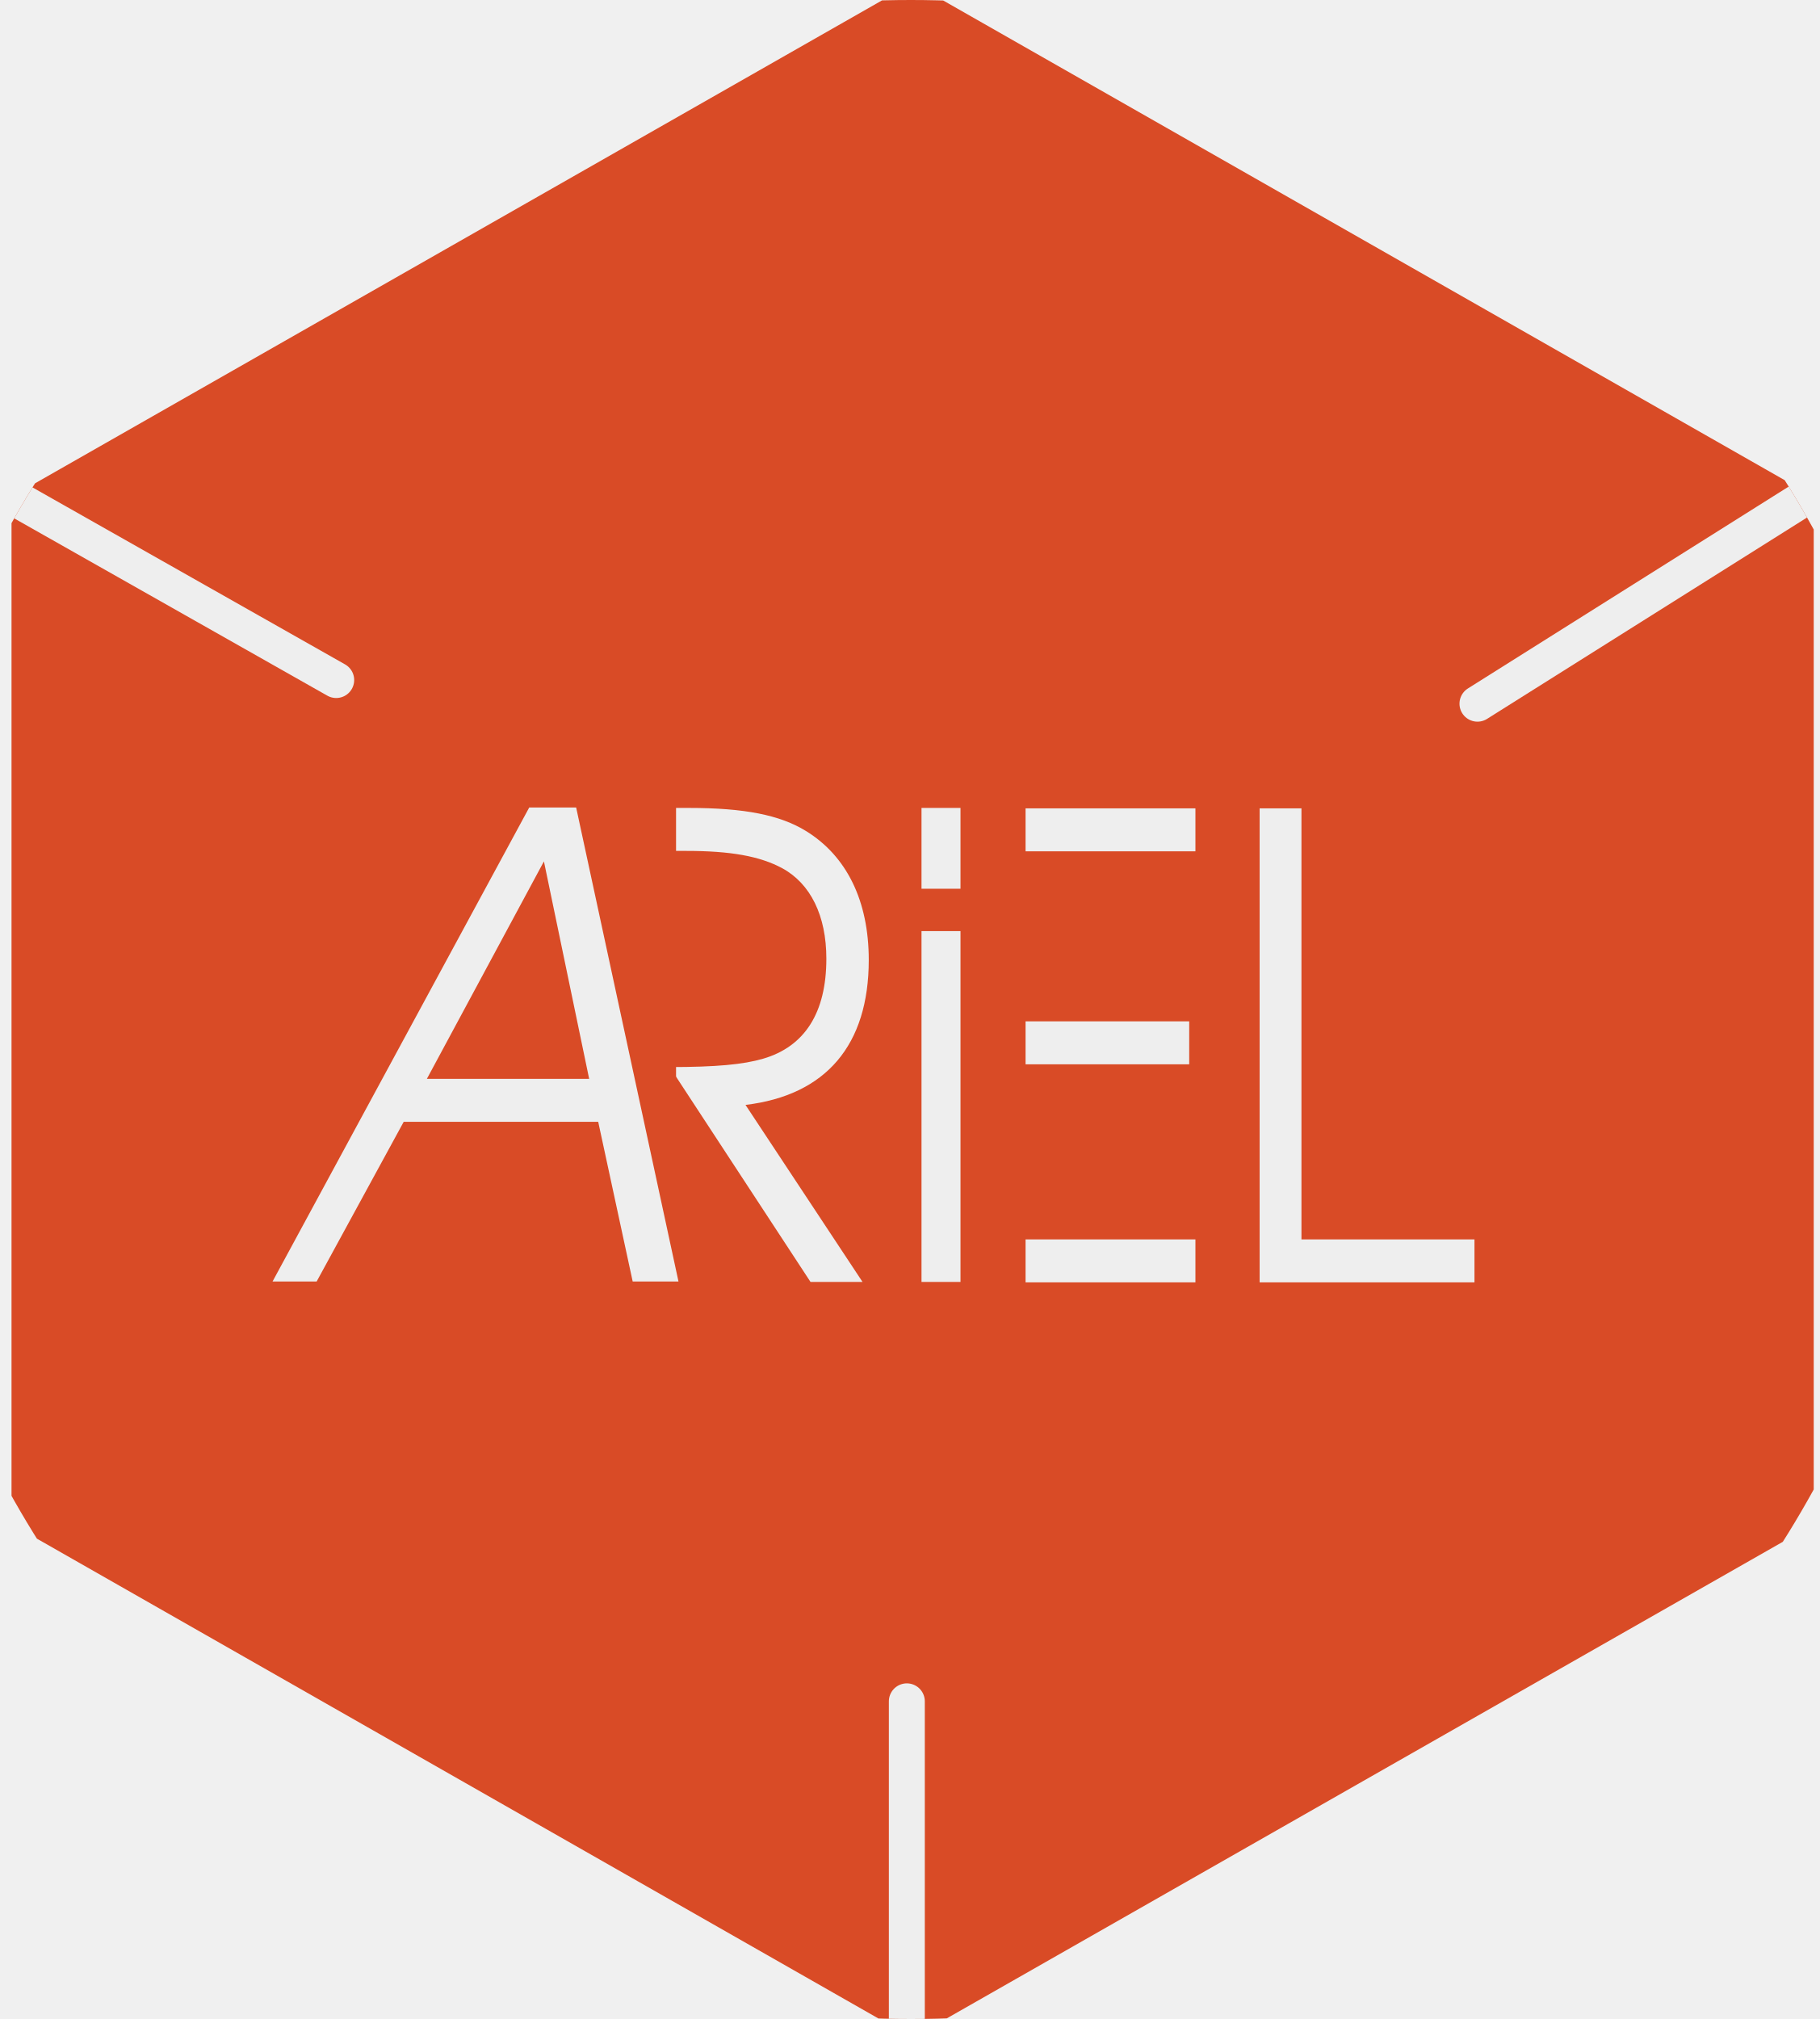
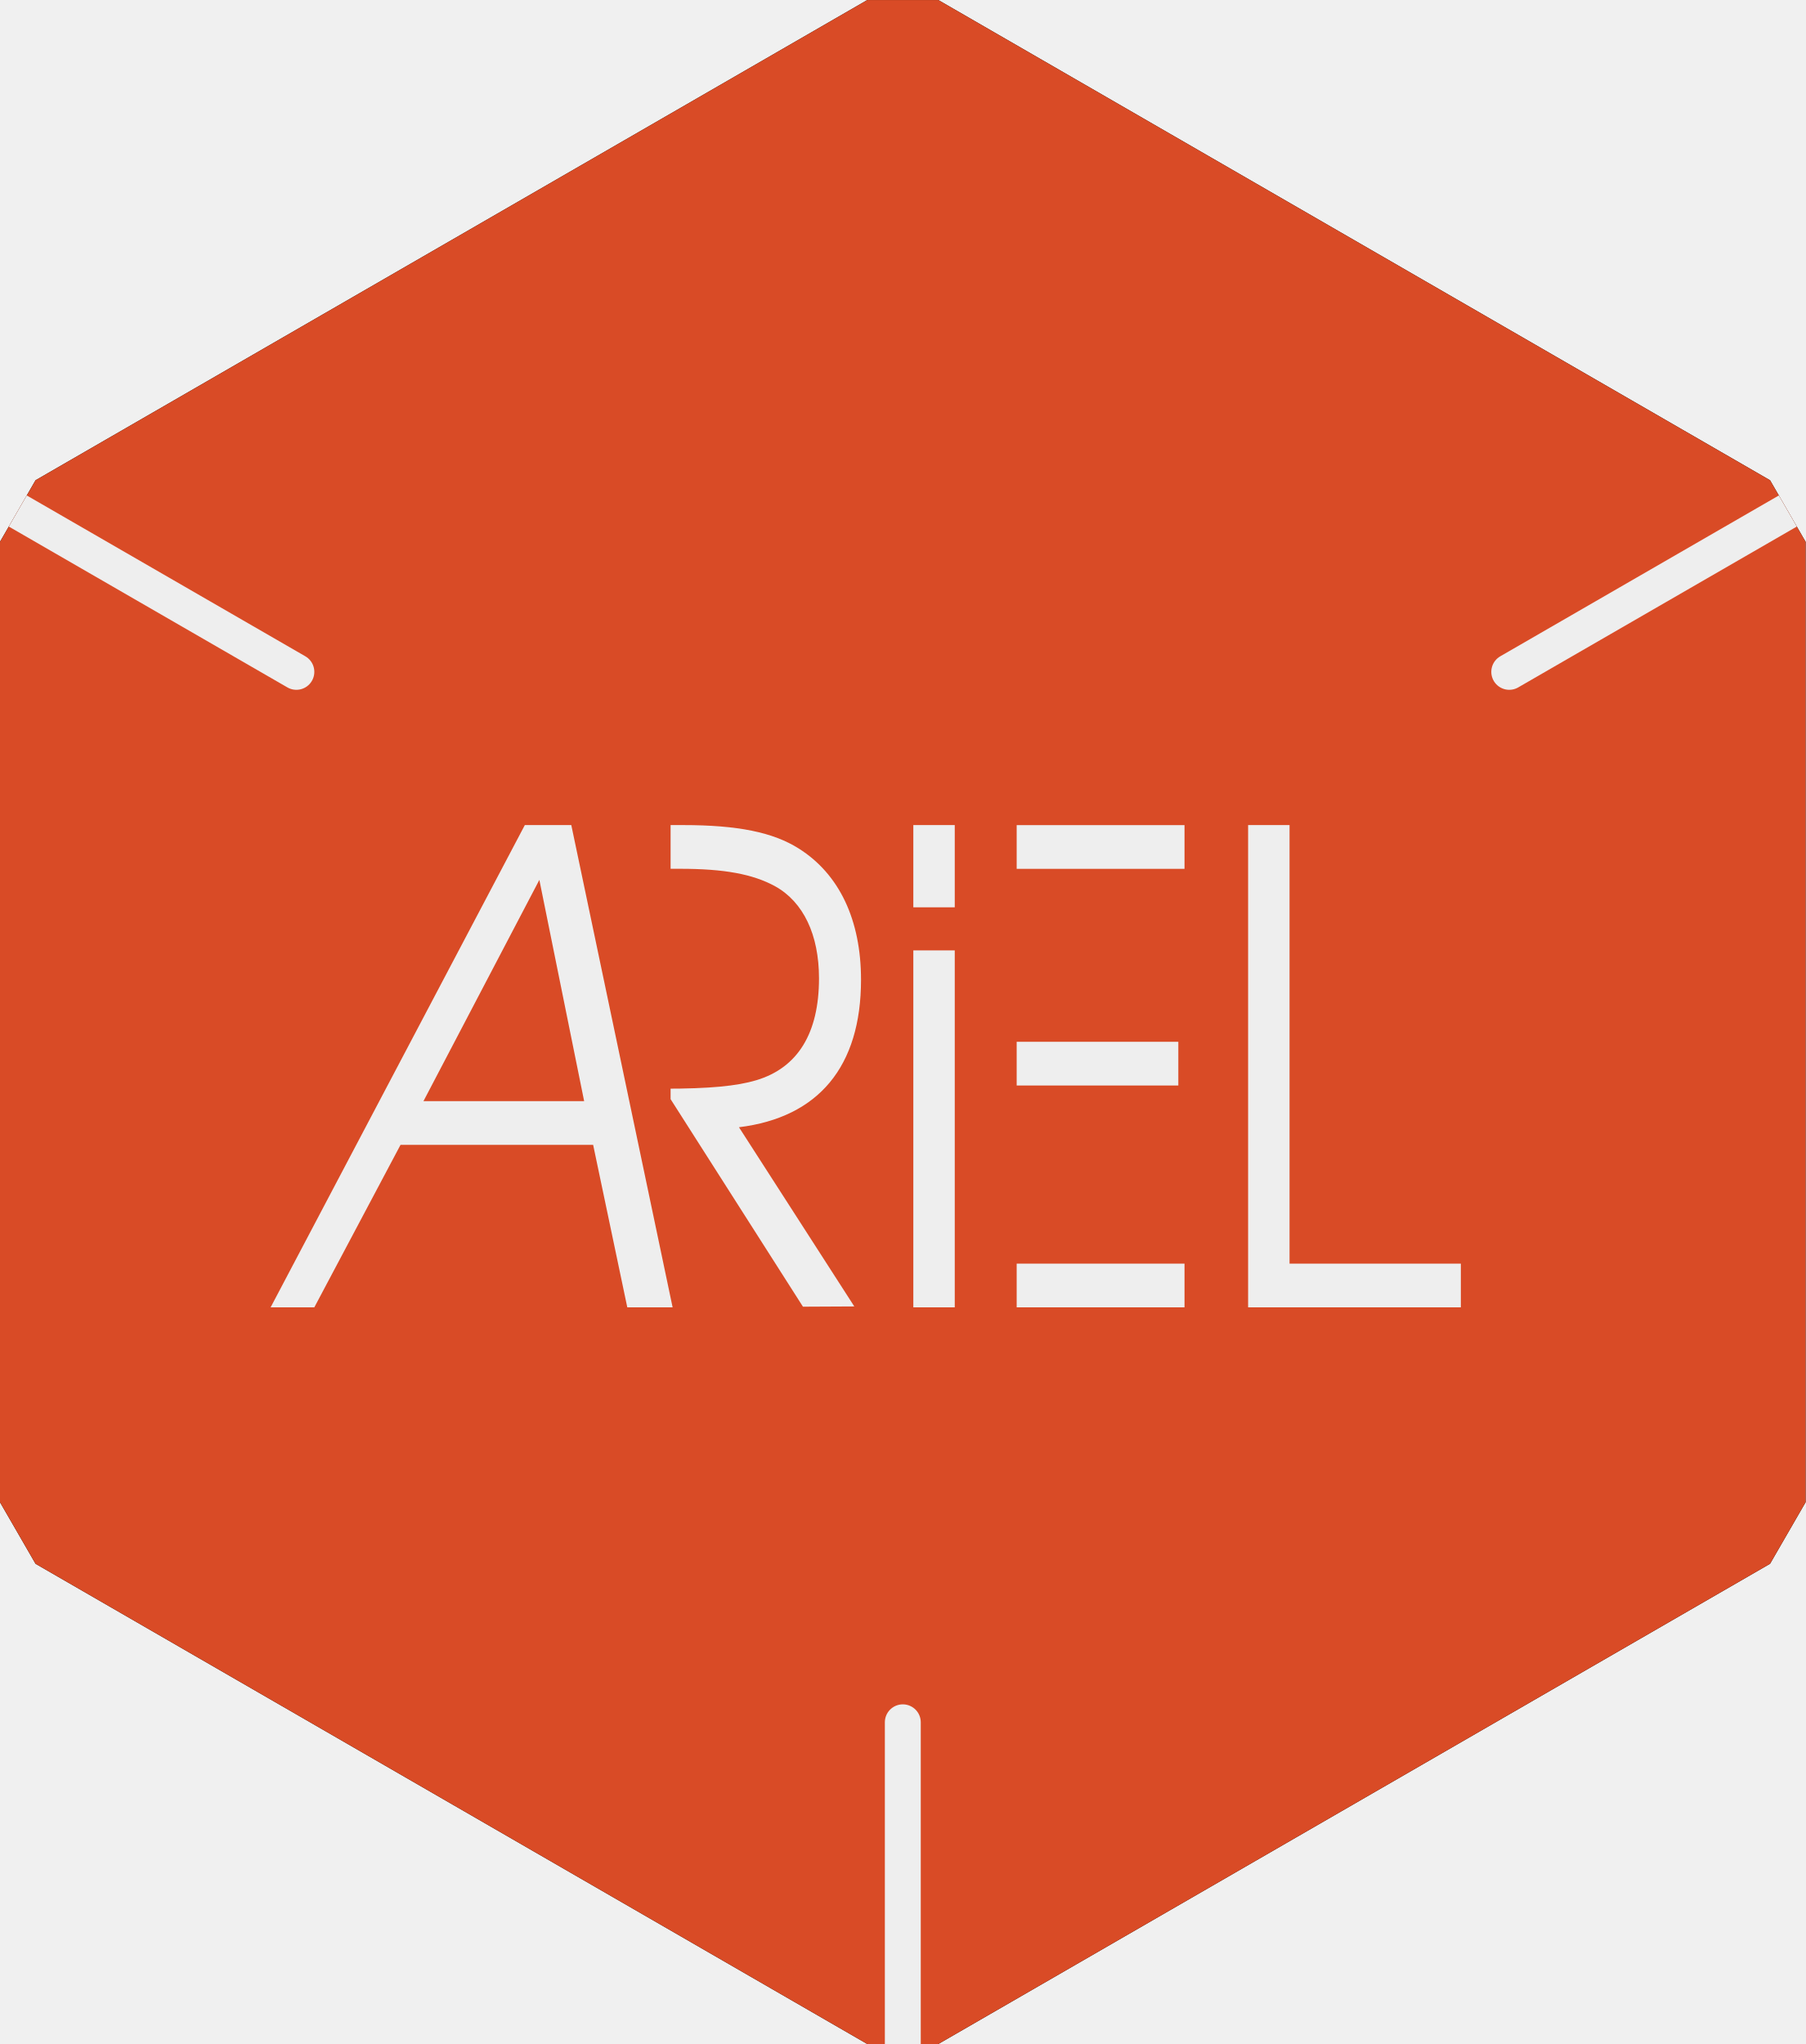
- <svg xmlns="http://www.w3.org/2000/svg" xmlns:ns1="http://xml.openoffice.org/svg/export" version="1.2" viewBox="0 0 7689.673 8536.157" preserveAspectRatio="xMidYMid" fill-rule="evenodd" stroke-width="28.222" stroke-linejoin="round" xml:space="preserve" id="svg5971" width="585.554" height="649.562">
-   <defs id="presentation-animations">
-     <clipPath clipPathUnits="userSpaceOnUse" id="clipPath3986">
-       <ellipse style="fill:#ffffff;stroke-width:27.129" id="ellipse3988" cx="3851.999" cy="4339.949" rx="4338.842" ry="4268.078" />
+ <svg xmlns="http://www.w3.org/2000/svg" xmlns:xlink="http://www.w3.org/1999/xlink" width="43.994mm" height="49.8mm" viewBox="0 0 43.994 49.8" version="1.1" id="svg1" xml:space="preserve">
+   <defs id="defs1">
+     <clipPath clipPathUnits="userSpaceOnUse" id="clipPath50">
+       <path style="fill:none;stroke-width:1" d="M 26.315,28.908 V 18.276 l 4.311,-3.82e-4 v 10.632 z" id="path51" />
+     </clipPath>
+     <clipPath clipPathUnits="userSpaceOnUse" id="clipPath51">
+       <path style="vector-effect:none;fill:none;fill-opacity:1;stroke-width:1" d="M 17.428,28.908 V 18.283 h 4.89 v 10.604 z" id="path52" />
+     </clipPath>
+     <clipPath clipPathUnits="userSpaceOnUse" id="clipPath52">
+       <path style="fill:none;stroke-width:1" d="m 32.393,18.629 h 2.099 v 10.625 h -2.099 z" id="path53" />
+     </clipPath>
+     <clipPath clipPathUnits="userSpaceOnUse" id="clipPath53">
+       <path style="fill:none;stroke-width:1" d="M 26.315,28.908 V 18.276 l 4.311,-3.82e-4 v 10.632 z" id="path54" />
+     </clipPath>
+     <clipPath clipPathUnits="userSpaceOnUse" id="clipPath54">
+       <path style="vector-effect:none;fill:none;fill-opacity:1;stroke-width:1" d="M 17.428,28.908 V 18.283 h 4.89 v 10.604 z" id="path55" />
+     </clipPath>
+     <clipPath clipPathUnits="userSpaceOnUse" id="clipPath70">
+       <use x="0" y="0" xlink:href="#path1" id="use70" style="display:inline;fill:#000000;stroke-width:1" />
+     </clipPath>
+     <clipPath clipPathUnits="userSpaceOnUse" id="clipPath71">
+       <use x="0" y="0" xlink:href="#path1" id="use71" style="display:inline;fill:#000000;stroke-width:1" />
+     </clipPath>
+     <clipPath clipPathUnits="userSpaceOnUse" id="clipPath72">
+       <use x="0" y="0" xlink:href="#path1" id="use72" style="display:inline;fill:#000000;stroke-width:1" />
    </clipPath>
  </defs>
-   <defs class="TextShapeIndex" id="defs5845" />
-   <defs class="EmbeddedBulletChars" id="defs5877" />
-   <defs id="defs5924" />
-   <g id="layer1" transform="translate(-2.956581,-71.8706)" clip-path="url(#clipPath3986)">
-     <g style="fill-rule:evenodd;stroke-width:28.222;stroke-linejoin:round" id="g13827" transform="translate(-11227,-4063)">
-       <g class="Page" id="g13683" style="fill-rule:evenodd;stroke-width:28.222;stroke-linejoin:round">
-         <g class="com.sun.star.drawing.CustomShape" id="g13660">
-           <g id="id6-7">
-             <rect class="BoundingBox" stroke="none" fill="none" x="11276" y="4063" width="7622" height="8689" id="rect13655" />
-             <path fill="#d94b26" stroke="none" d="M 11276,10579 V 6235 l 3810,-2172 3811,2172 v 4344 l -3811,2172 z" id="path13657" />
-           </g>
-         </g>
-         <g class="com.sun.star.drawing.LineShape" id="g13667">
-           <g id="id7-5">
-             <rect class="BoundingBox" stroke="none" fill="none" x="11227" y="6172" width="1499" height="915" id="rect13662" />
-             <path fill="none" stroke="#eeeeee" stroke-width="152" stroke-linejoin="round" stroke-linecap="round" d="m 11303,6248 1346,762" id="path13664" />
-           </g>
-         </g>
-         <g class="com.sun.star.drawing.LineShape" id="g13674">
-           <g id="id8-3">
-             <rect class="BoundingBox" stroke="none" fill="none" x="17399" y="6172" width="1523" height="1015" id="rect13669" />
-             <path fill="none" stroke="#eeeeee" stroke-width="152" stroke-linejoin="round" stroke-linecap="round" d="m 17475,7110 1370,-862" id="path13671" />
-           </g>
-         </g>
-         <g class="com.sun.star.drawing.LineShape" id="g13681">
-           <g id="id9-8">
-             <rect class="BoundingBox" stroke="none" fill="none" x="14986" y="11252" width="153" height="1525" id="rect13676" />
-             <path fill="none" stroke="#eeeeee" stroke-width="152" stroke-linejoin="round" stroke-linecap="round" d="m 15062,11328 v 1372" id="path13678" />
-           </g>
-         </g>
-       </g>
+   <g id="layer2" style="display:inline;fill:#000000" transform="translate(-7.4191376e-7,-0.4999999)">
+     <g id="layer3" style="display:inline">
+       <path style="display:inline;fill:#000000;fill-opacity:1;stroke-width:2.501;stroke-miterlimit:3.9;stroke-dasharray:none" id="path1" transform="matrix(0.6138775,0,0,0.6138775,-33.04136,-8.841013)" d="m 88.246,96.34 -33.011,-19.059 -1.411,-2.443 -1e-6,-38.118 1.411,-2.443 33.011,-19.059 2.821,0 33.011,19.059 1.411,2.443 0,38.118 -1.411,2.443 -33.011,19.059 z" />
+       <path style="display:inline;fill:#d94b26;fill-opacity:1;stroke-width:2.501;stroke-miterlimit:3.9;stroke-dasharray:none" id="path12" transform="matrix(0.6138775,0,0,0.6138775,-33.04136,-8.841013)" d="m 88.246,96.34 -33.011,-19.059 -1.411,-2.443 -1e-6,-38.118 1.411,-2.443 33.011,-19.059 2.821,0 33.011,19.059 1.411,2.443 0,38.118 -1.411,2.443 -33.011,19.059 z" />
+       <path style="display:none;fill:#9522c4;fill-opacity:1;stroke-width:2.501;stroke-miterlimit:3.9;stroke-dasharray:none" id="path13" transform="matrix(0.6138775,0,0,0.6138775,-33.04136,-8.841013)" d="m 88.246,96.34 -33.011,-19.059 -1.411,-2.443 -1e-6,-38.118 1.411,-2.443 33.011,-19.059 2.821,0 33.011,19.059 1.411,2.443 0,38.118 -1.411,2.443 -33.011,19.059 z" />
+       <path style="font-variation-settings:normal;opacity:1;fill:none;fill-opacity:1;stroke:#eeeeee;stroke-width:0.875;stroke-linecap:round;stroke-linejoin:miter;stroke-miterlimit:4;stroke-dasharray:none;stroke-dashoffset:0;stroke-opacity:1;stop-color:#000000;stop-opacity:1" d="M 21.997,50.8 V 42.462" id="path2" clip-path="url(#clipPath72)" />
+       <path style="font-variation-settings:normal;opacity:1;fill:none;fill-opacity:1;stroke:#eeeeee;stroke-width:0.875;stroke-linecap:round;stroke-linejoin:miter;stroke-miterlimit:4;stroke-dasharray:none;stroke-dashoffset:0;stroke-opacity:1;stop-color:#000000;stop-opacity:1" d="m 43.994,12.7 -7.221,4.169" id="path33" clip-path="url(#clipPath70)" />
+       <path style="font-variation-settings:normal;opacity:1;fill:none;fill-opacity:1;stroke:#eeeeee;stroke-width:0.875;stroke-linecap:round;stroke-linejoin:miter;stroke-miterlimit:4;stroke-dasharray:none;stroke-dashoffset:0;stroke-opacity:1;stop-color:#000000;stop-opacity:1" d="M 7.1511886e-7,12.7 7.221,16.869" id="path32" clip-path="url(#clipPath71)" />
    </g>
-     <g style="fill-rule:evenodd;stroke-width:28.222;stroke-linejoin:round" id="g21149-3" transform="matrix(1.613269,0,0,1.829884,-20336.465,-10870.989)">
-       <g style="fill-rule:evenodd;stroke-width:28.222;stroke-linejoin:round" id="g8720">
-         <g class="TextShape" id="g20888-6">
-           <g id="id6-0-2">
-             <rect class="BoundingBox" stroke="none" fill="none" x="13778" y="7721" width="1525" height="1776" id="rect20877-9" />
-             <path d="m 14560.038,8532.968 c 210.444,-22.23 323.076,-137.826 323.076,-334.932 0,-136.344 -57.798,-240.084 -164.502,-297.882 -68.172,-37.05 -161.538,-53.352 -306.774,-53.352 h -271.206 V 8942 h 109.668 v -995.904 h 154.128 c 115.596,0 192.66,11.856 251.94,40.014 74.1,35.568 115.596,109.668 115.596,208.962 0,124.488 -56.316,203.034 -165.984,231.192 -51.87,13.338 -123.006,19.266 -244.53,19.266 l 369.018,496.47 h 136.344 z" id="text20885-1" aria-label="R" class="SVGTextShape" style="font-size:1482px;font-family:'URW Gothic', sans-serif;white-space:pre;fill:#eeeeee" />
-           </g>
-         </g>
-         <g ns1:text-adjust="center" class="TextShape" id="g20901-9">
-           <g id="id7-8-3">
-             <rect class="BoundingBox" stroke="none" fill="none" x="14678" y="7721" width="1525" height="1777" id="rect20890-6" />
-             <path d="m 15021.366,8942 h 109.668 v -810.654 h -109.668 z m 0,-908.466 h 109.668 v -186.732 h -109.668 z" id="text20898-0" style="font-size:1482px;font-family:'URW Gothic', sans-serif;white-space:pre;fill:#eeeeee" class="SVGTextShape" aria-label="i" />
-           </g>
-         </g>
-         <g ns1:text-adjust="center" class="TextShape" id="g20914-1">
-           <g id="id8-5-8">
-             <rect class="BoundingBox" stroke="none" fill="none" x="14778" y="7722" width="1525" height="1776" id="rect20903-7" />
-             <path d="m 15140.632,8943 h 598.728 v -99.294 H 15250.3 V 8439.12 h 472.758 v -99.294 H 15250.3 v -392.73 h 489.06 v -99.294 h -598.728 z" id="text20911-9" style="font-size:1482px;font-family:'URW Gothic', sans-serif;white-space:pre;fill:#eeeeee" class="SVGTextShape" aria-label="E" />
-           </g>
-         </g>
-         <g ns1:text-adjust="center" class="TextShape" id="g20927-3">
-           <g id="id9-0-7">
-             <rect class="BoundingBox" stroke="none" fill="none" x="15545" y="7722" width="1525" height="1777" id="rect20916-5" />
-             <path d="m 15907.632,8943 h 563.16 v -99.294 H 16017.3 v -995.904 h -109.668 z" id="text20924-9" style="font-size:1482px;font-family:'URW Gothic', sans-serif;white-space:pre;fill:#eeeeee" class="SVGTextShape" aria-label="L" />
-           </g>
-         </g>
-         <g class="com.sun.star.drawing.CustomShape" id="g20934-9">
-           <g id="id10-7">
-             <rect class="BoundingBox" stroke="none" fill="none" x="14124" y="7720" width="255" height="1525" id="rect20929-3" />
-             <path fill="#d94b26" stroke="none" d="m 14251,9244 h -127 V 7720 h 254 v 1524 z" id="path20931-6" />
-           </g>
-         </g>
-         <g class="com.sun.star.drawing.CustomShape" id="g20941-1">
-           <g id="id11-2">
-             <rect class="BoundingBox" stroke="none" fill="none" x="15124" y="7720" width="171" height="1525" id="rect20936-9" />
-             <path fill="#d94b26" stroke="none" d="m 15209,9244 h -85 V 7720 h 170 v 1524 z" id="path20938-3" />
-           </g>
-         </g>
-         <g ns1:text-adjust="center" class="TextShape" id="g20954-1">
-           <g id="id12-9">
-             <rect class="BoundingBox" stroke="none" fill="none" x="13054" y="7720" width="1525" height="1777" id="rect20943-4" />
-             <path d="m 13320.302,8941 h 115.596 l 228.228,-369.018 h 509.808 l 90.402,369.018 h 120.042 l -268.242,-1095.198 h -123.006 z m 404.586,-468.312 306.774,-502.398 118.56,502.398 z" id="text20951-7" style="font-style:italic;font-size:1482px;font-family:'URW Gothic', sans-serif;white-space:pre;fill:#eeeeee" class="SVGTextShape" aria-label="A" />
-           </g>
-         </g>
-         <g class="com.sun.star.drawing.CustomShape" id="g20961-0">
-           <g id="id13-3">
-             <rect class="BoundingBox" stroke="none" fill="none" x="15124" y="7720" width="171" height="1525" id="rect20956-6" />
-             <path fill="#d94b26" stroke="none" d="m 15209,9244 h -85 V 7720 h 170 v 1524 z" id="path20958-1" />
-           </g>
-         </g>
-       </g>
+     <g id="layer5" style="font-size:14.377px;line-height:1.25;font-family:'URW Gothic';-inkscape-font-specification:'URW Gothic, Normal';letter-spacing:0px;word-spacing:0px;display:none;fill:#eeeeee;stroke-width:0.265" transform="scale(0.9042388,1.105903)">
+       <text xml:space="preserve" x="7.134" y="29.254" id="text4" style="font-style:italic;font-size:14.377px;stroke-width:0.255">A</text>
+       <text xml:space="preserve" x="14.023" y="28.908" id="text23" style="font-size:14.377px;stroke-width:0.265" clip-path="url(#clipPath54)" transform="translate(0.1349203,0.3462672)">R</text>
+       <text xml:space="preserve" x="22.89" y="29.254" id="text24">i</text>
+       <text xml:space="preserve" x="23.725" y="28.908" id="text25" clip-path="url(#clipPath53)" transform="translate(0.1350306,0.3461657)">E<tspan id="tspan24" style="stroke-width:0.265" x="23.725" y="28.908" />
+       </text>
+       <text xml:space="preserve" x="31.3" y="29.254" id="text26" clip-path="url(#clipPath52)">L</text>
+       <text xml:space="preserve" x="16166.742" y="8944.013" id="text43" transform="matrix(0.00970207,0,0,0.00968716,-121.9511,-57.40289)" style="font-style:normal;font-variant:normal;font-weight:normal;font-stretch:normal;font-size:592.735px;line-height:1.25;font-family:Dhurjati;-inkscape-font-specification:'Dhurjati, Normal';font-variant-ligatures:normal;font-variant-caps:normal;font-variant-numeric:normal;font-variant-east-asian:normal;letter-spacing:0px;word-spacing:0px;display:inline;fill-rule:evenodd;stroke-width:770.229;stroke-linejoin:round">OS</text>
+     </g>
+     <g id="g42" style="font-size:14.377px;line-height:1.25;font-family:'URW Gothic';-inkscape-font-specification:'URW Gothic, Normal';letter-spacing:0px;word-spacing:0px;display:none;fill:#eeeeee;stroke-width:0.258" transform="matrix(0.9488261,0,0,1.105903,-0.3251454,0)">
+       <text xml:space="preserve" x="7.134" y="29.254" id="text38" style="font-style:italic;font-size:14.377px;stroke-width:0.249">A</text>
+       <text xml:space="preserve" x="14.023" y="28.908" id="text39" style="font-size:14.377px;stroke-width:0.258" clip-path="url(#clipPath51)" transform="translate(0.1349203,0.3462672)">R</text>
+       <text xml:space="preserve" x="22.89" y="29.254" id="text40" style="stroke-width:0.258">i</text>
+       <text xml:space="preserve" x="23.725" y="28.908" id="text41" clip-path="url(#clipPath50)" transform="translate(0.1350306,0.3461657)" style="stroke-width:0.258">E<tspan id="tspan40" style="stroke-width:0.258" x="23.725" y="28.908" />
+       </text>
+       <text xml:space="preserve" x="31.3" y="29.254" id="text42" style="stroke-width:0.258">L</text>
+     </g>
+     <g id="g6" style="font-size:14.377px;line-height:1.25;font-family:'URW Gothic';-inkscape-font-specification:'URW Gothic, Normal';letter-spacing:0px;word-spacing:0px;display:inline;fill:#eeeeee;stroke-width:0.258" transform="matrix(0.9488261,0,0,1.105903,-0.3251454,0)">
+       <path d="M 7.292,29.254 H 8.414 L 10.628,25.674 h 4.946 l 0.877,3.58 H 17.615 L 15.013,18.629 h -1.193 z m 3.925,-4.543 2.976,-4.874 1.15,4.874 z" id="text1" style="font-style:italic;font-size:14.377px;stroke-width:0.249" aria-label="A" />
+       <path d="m 19.184,24.94 c 2.042,-0.216 3.134,-1.337 3.134,-3.249 0,-1.323 -0.561,-2.329 -1.596,-2.89 -0.661,-0.359 -1.567,-0.518 -2.976,-0.518 h -2.631 v 10.625 h 1.064 v -9.662 h 1.495 c 1.121,0 1.869,0.115 2.444,0.388 0.719,0.345 1.121,1.064 1.121,2.027 0,1.208 -0.546,1.97 -1.61,2.243 -0.503,0.129 -1.193,0.187 -2.372,0.187 l 3.58,4.816 h 1.323 z" id="text2" clip-path="url(#clipPath51)" transform="translate(0.1349203,0.3462672)" aria-label="R" />
+       <path d="m 23.796,29.254 h 1.064 v -7.864 h -1.064 z m 0,-8.813 h 1.064 V 18.629 h -1.064 z" id="text3" aria-label="i" />
+       <path d="m 24.817,28.908 h 5.808 v -0.963 h -4.745 v -3.925 h 4.586 v -0.963 h -4.586 v -3.81 h 4.745 v -0.963 h -5.808 z" id="text5" clip-path="url(#clipPath50)" transform="translate(0.1350306,0.3461657)" aria-label="E" />
+       <path d="m 32.393,29.254 h 5.463 V 28.291 H 33.457 V 18.629 h -1.064 z" id="text6" aria-label="L" />
+     </g>
+     <g id="g12" style="font-size:14.377px;line-height:1.25;font-family:'URW Gothic';-inkscape-font-specification:'URW Gothic, Normal';letter-spacing:0px;word-spacing:0px;display:none;fill:#eeeeee;stroke-width:0.265" transform="scale(0.9042388,1.105903)">
+       <path d="M 7.292,29.254 H 8.414 L 10.628,25.674 h 4.946 l 0.877,3.58 H 17.615 L 15.013,18.629 h -1.193 z m 3.925,-4.543 2.976,-4.874 1.15,4.874 z" id="text7" style="font-style:italic;font-size:14.377px;stroke-width:0.255" aria-label="A" />
+       <path d="m 19.184,24.94 c 2.042,-0.216 3.134,-1.337 3.134,-3.249 0,-1.323 -0.561,-2.329 -1.596,-2.89 -0.661,-0.359 -1.567,-0.518 -2.976,-0.518 h -2.631 v 10.625 h 1.064 v -9.662 h 1.495 c 1.121,0 1.869,0.115 2.444,0.388 0.719,0.345 1.121,1.064 1.121,2.027 0,1.208 -0.546,1.97 -1.61,2.243 -0.503,0.129 -1.193,0.187 -2.372,0.187 l 3.58,4.816 h 1.323 z" id="text8" clip-path="url(#clipPath54)" transform="translate(0.1349203,0.3462672)" aria-label="R" />
+       <path d="m 23.796,29.254 h 1.064 v -7.864 h -1.064 z m 0,-8.813 h 1.064 V 18.629 h -1.064 z" id="text9" aria-label="i" />
+       <path d="m 24.817,28.908 h 5.808 v -0.963 h -4.745 v -3.925 h 4.586 v -0.963 h -4.586 v -3.81 h 4.745 v -0.963 h -5.808 z" id="text10" clip-path="url(#clipPath53)" transform="translate(0.1350306,0.3461657)" aria-label="E" />
+       <path d="m 32.393,29.254 h 5.463 V 28.291 H 33.457 V 18.629 h -1.064 z" id="text11" clip-path="url(#clipPath52)" aria-label="L" />
+       <path d="m 16311.86,8905.86 q 27.252,0 27.252,-19.076 v -171.007 q 0,-19.077 -27.252,-19.077 h -29.977 q -27.934,0 -27.934,19.077 v 171.007 q 0,19.076 27.934,19.076 z m -123.316,-196.216 q 0,-23.164 23.164,-36.79 23.846,-14.307 57.23,-14.307 h 55.867 q 52.46,0 73.581,29.296 6.813,9.538 6.813,21.802 v 183.271 q 0,23.164 -23.846,37.472 -23.164,13.626 -56.548,13.626 h -55.867 q -52.461,0 -73.581,-29.296 -6.813,-9.538 -6.813,-21.802 z m 417.64,115.141 q 0,-19.076 -27.934,-19.076 h -40.197 q -53.141,0 -73.58,-28.615 -6.814,-9.538 -6.814,-21.802 v -45.647 q 0,-23.164 23.165,-36.79 23.845,-14.307 57.229,-14.307 h 53.142 q 33.384,0 56.548,13.626 23.846,13.626 23.846,37.472 v 27.933 h -65.405 v -21.802 q 0,-19.077 -27.934,-19.077 h -27.252 q -27.933,0 -27.933,19.077 v 32.703 q 0,20.439 27.933,19.076 h 40.197 q 33.384,0 56.548,13.626 23.846,13.626 23.846,37.472 v 74.262 q 0,23.846 -24.527,37.472 -22.483,13.626 -55.867,13.626 h -53.142 q -52.46,0 -73.58,-29.296 -6.814,-9.538 -6.814,-21.802 v -38.153 h 65.406 v 32.021 q 0,19.076 27.933,19.076 h 27.252 q 27.934,0 27.934,-19.076 z" id="text12" style="font-size:592.735px;font-family:Dhurjati;-inkscape-font-specification:'Dhurjati, Normal';fill-rule:evenodd;stroke-width:770.229;stroke-linejoin:round" transform="matrix(0.00970207,0,0,0.00968716,-121.9511,-57.40289)" aria-label="OS" />
    </g>
  </g>
</svg>
